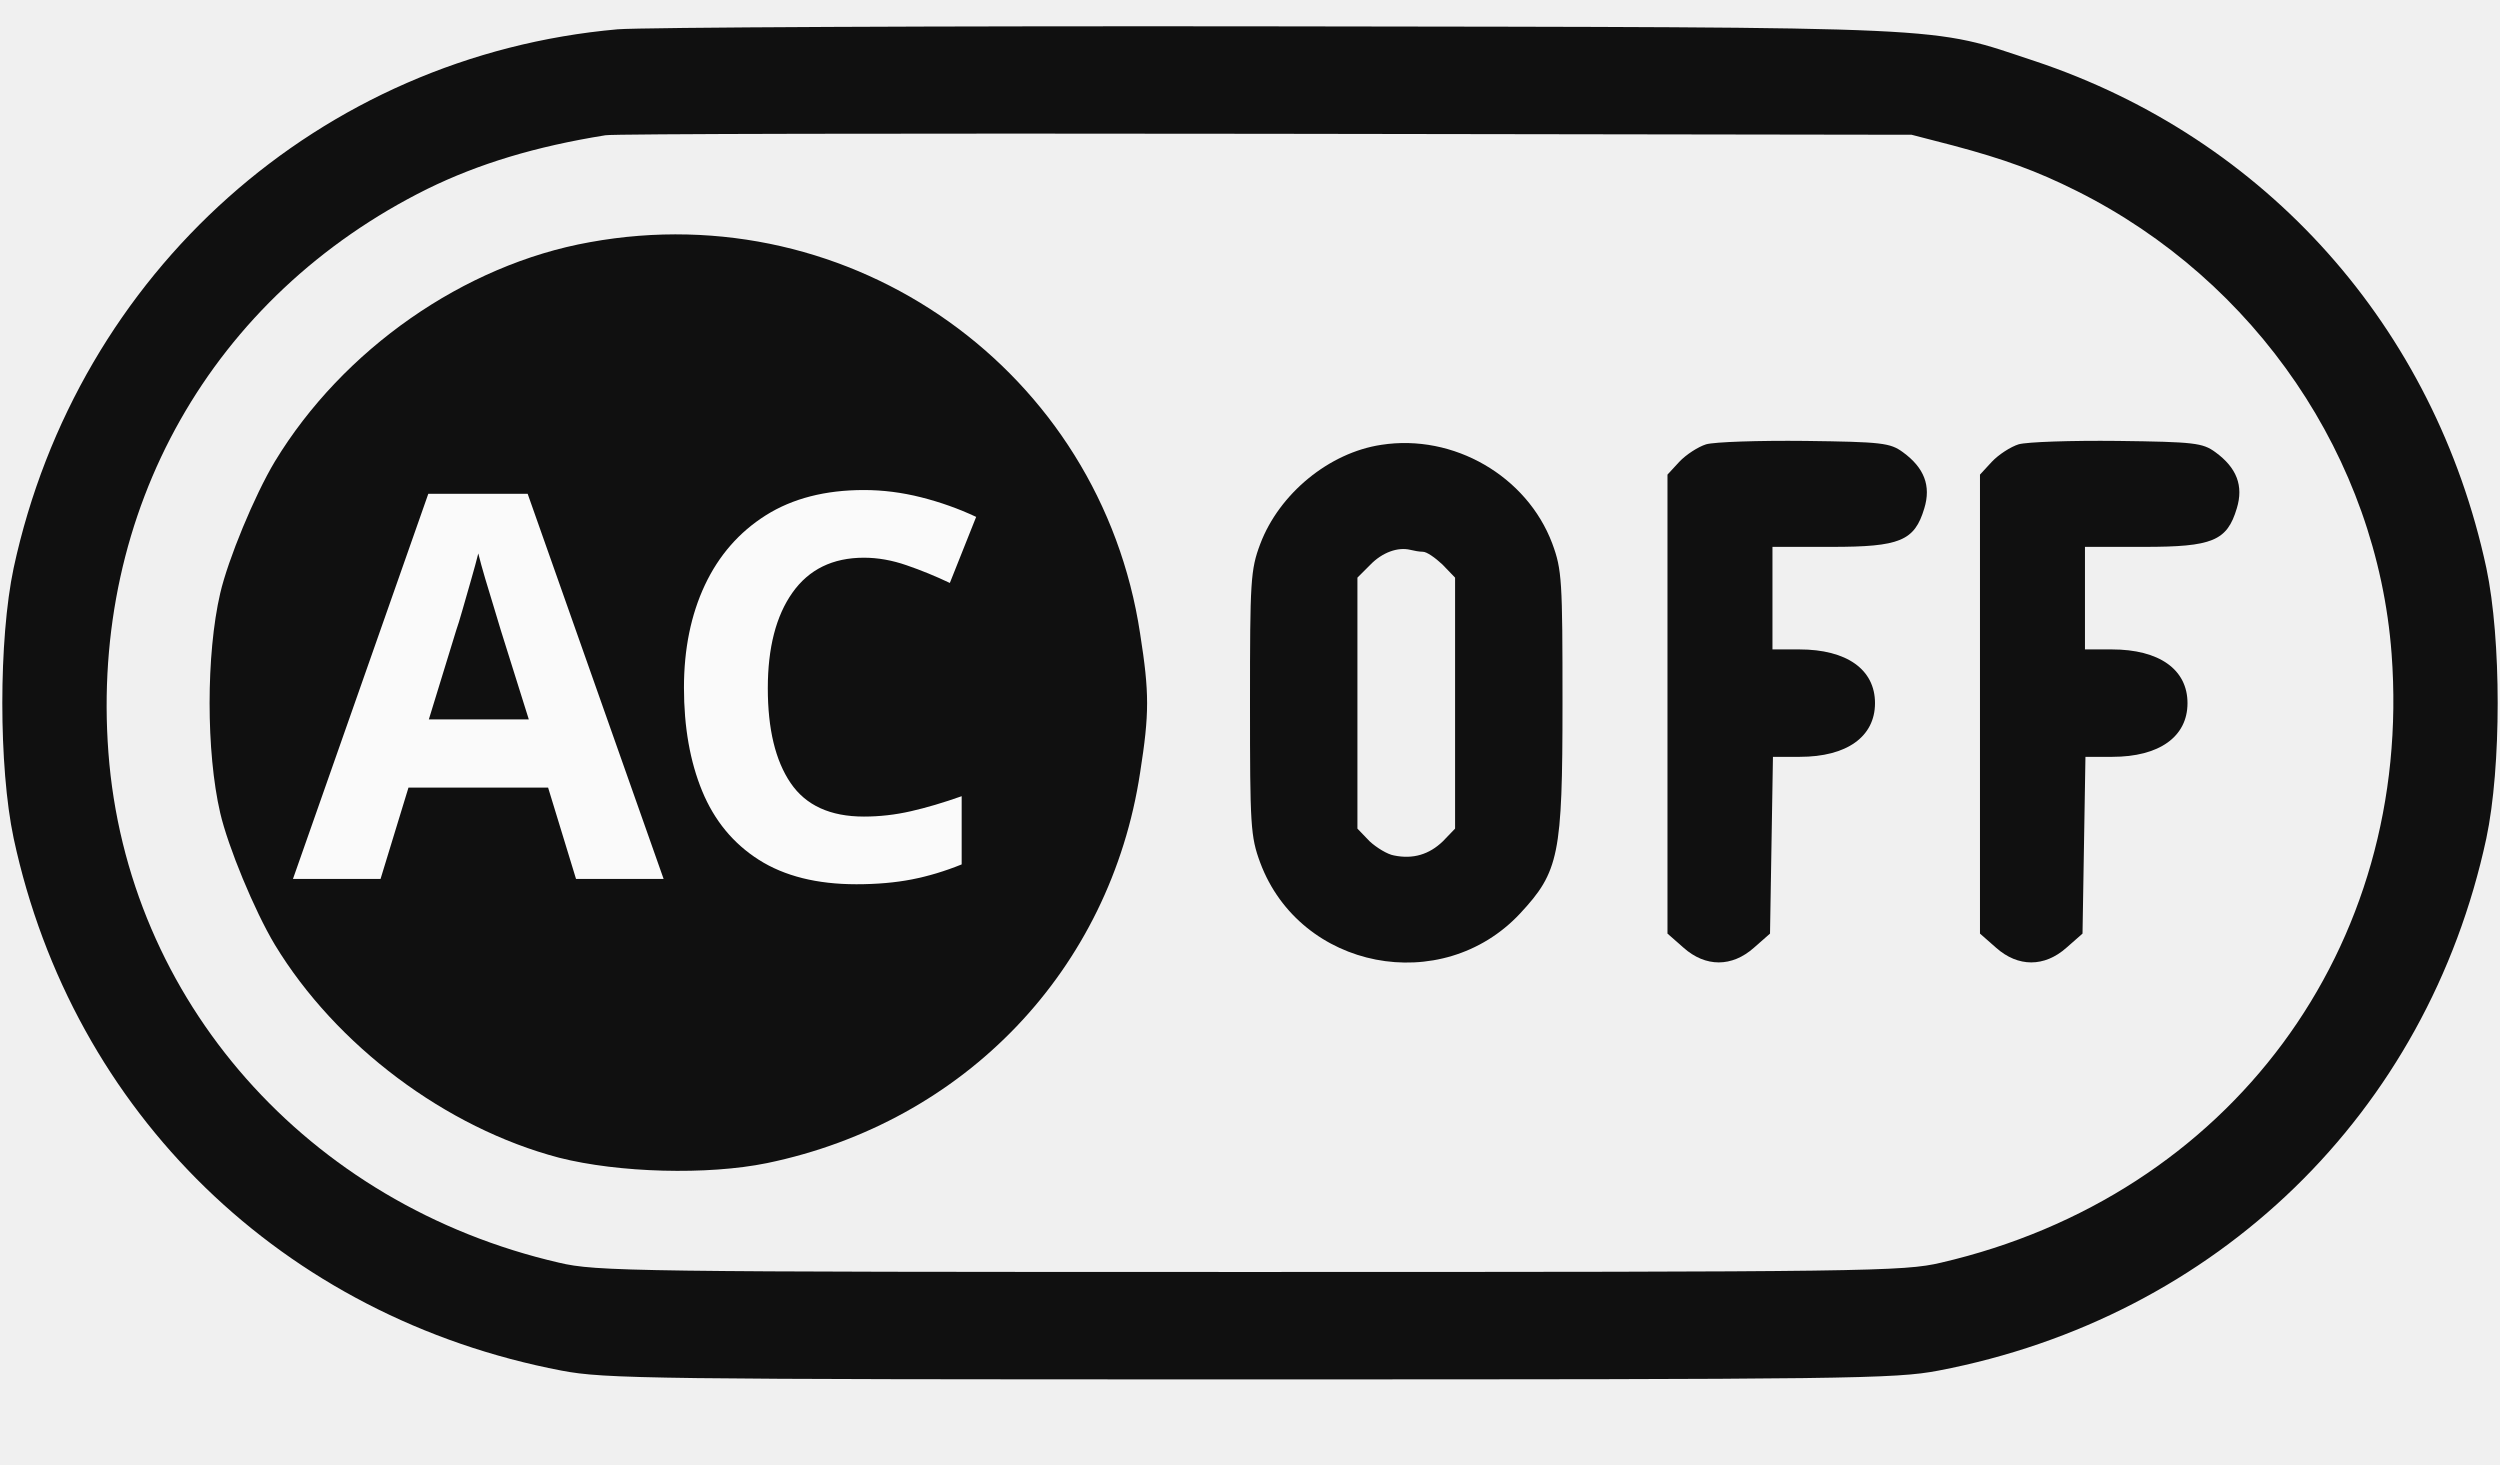
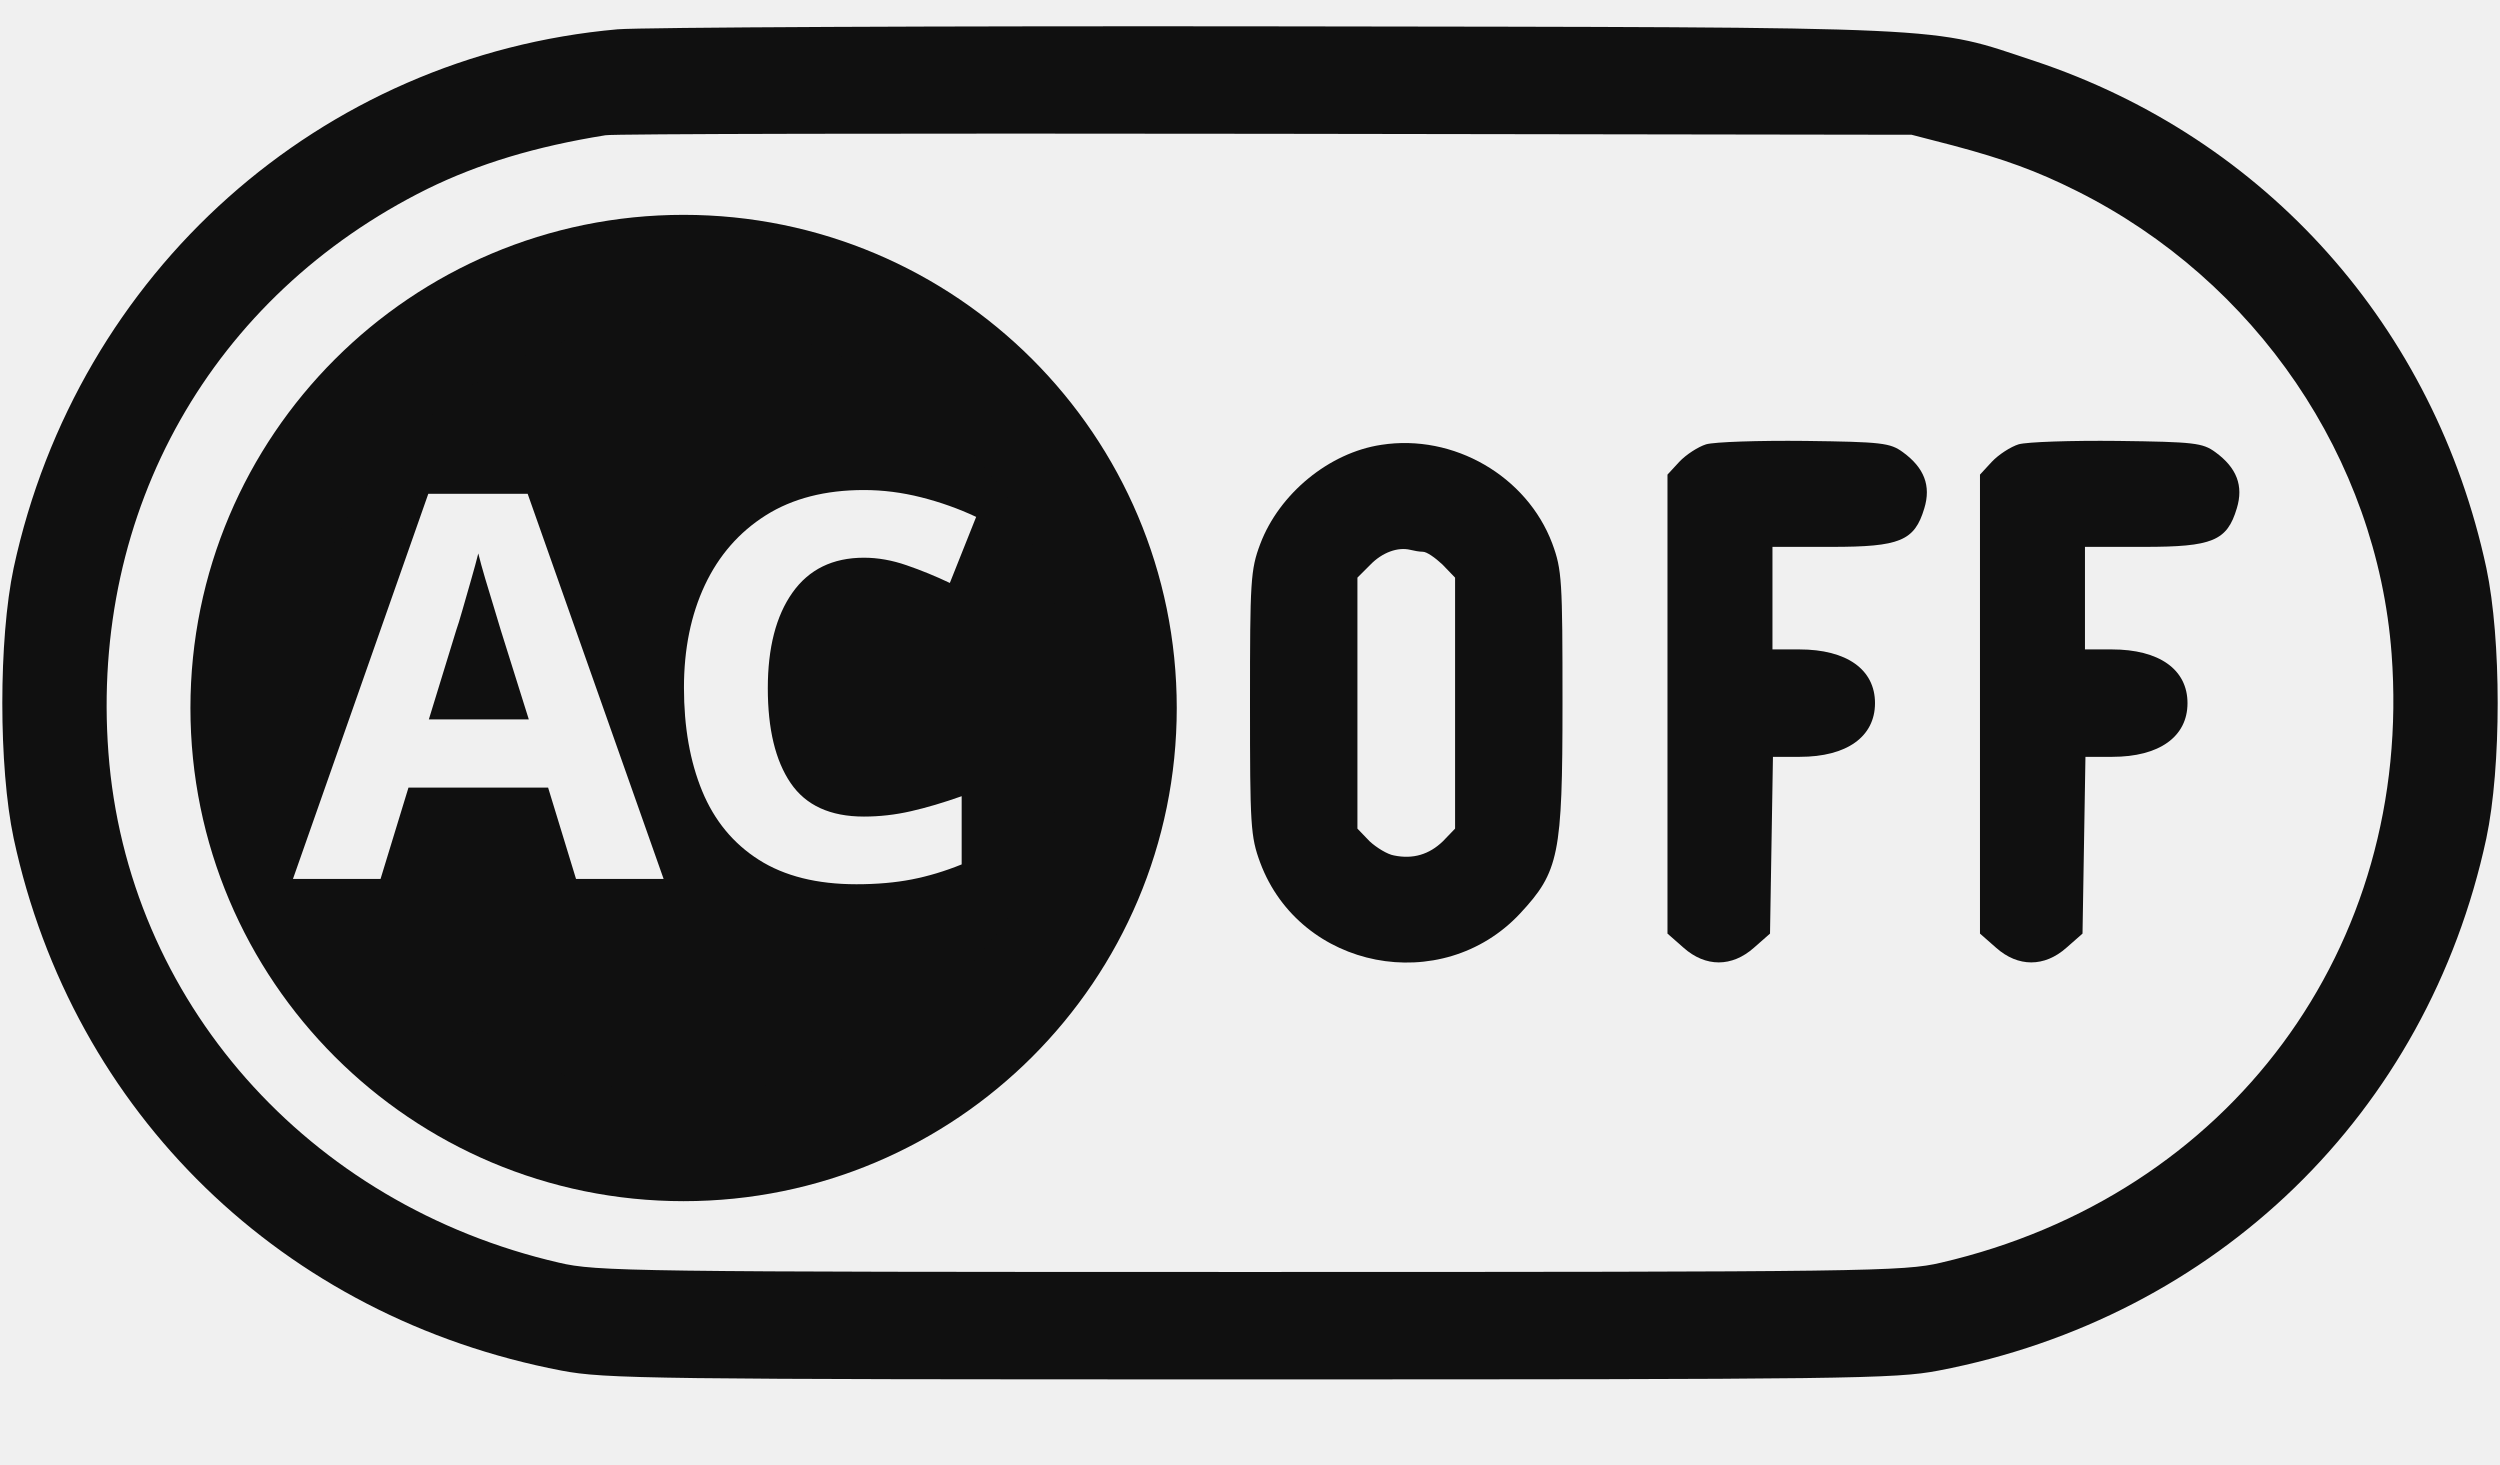
<svg xmlns="http://www.w3.org/2000/svg" version="1.0" width="512pt" height="300pt" viewBox="0 0 512 300" preserveAspectRatio="xMidYMid meet" color="#101010">
  <g transform="translate(0,400) scale(0.1,-0.1)" fill="currentcolor" stroke="none">
    <path d="M1265 3940 c-609 -54 -1106 -497 -1237 -1103 -31 -146 -31 -408 0 -554 121 -563 552 -981 1122 -1090 89 -17 183 -18 1410 -18 1227 0 1321 1 1410 18 570 109 1001 527 1122 1090 31 146 31 408 0 554 -106 493 -451 880 -925 1038 -218 72 -140 69 -1547 71 -696 1 -1305 -2 -1355 -6z m2735 -238 c105 -28 171 -52 253 -93 368 -184 615 -548 645 -948 45 -602 -332 -1110 -923 -1247 -76 -18 -150 -19 -1415 -19 -1265 0 -1339 1 -1415 19 -516 119 -885 538 -923 1045 -37 496 212 935 653 1154 106 52 222 87 365 110 14 3 621 4 1350 3 l1325 -2 85 -22z" />
-     <path d="M1208 3504 c-258 -46 -506 -220 -645 -449 -42 -70 -96 -201 -112 -270 -29 -125 -29 -325 0 -450 16 -69 70 -200 112 -270 125 -206 350 -375 582 -436 122 -31 304 -36 426 -11 405 84 703 396 764 800 19 121 19 163 0 284 -81 538 -589 900 -1127 802z" />
    <path d="M2829 3089 c-107 -16 -209 -100 -248 -203 -20 -53 -21 -76 -21 -326 0 -251 1 -273 21 -327 82 -219 372 -275 532 -104 80 86 87 120 87 431 0 251 -1 273 -21 327 -52 138 -202 225 -350 202z m85 -219 c8 0 25 -12 40 -26 l26 -27 0 -257 0 -257 -25 -26 c-28 -27 -61 -37 -100 -29 -13 2 -36 16 -50 29 l-25 26 0 257 0 257 26 26 c25 26 57 37 82 31 8 -2 19 -4 26 -4z" />
    <path d="M3494 3090 c-16 -5 -41 -21 -55 -36 l-24 -26 0 -470 0 -470 33 -29 c45 -40 99 -40 144 0 l33 29 3 181 3 181 55 0 c96 0 154 41 154 110 0 69 -58 110 -155 110 l-55 0 0 105 0 105 121 0 c140 0 170 12 190 79 14 46 0 83 -44 115 -26 19 -43 21 -200 23 -95 1 -186 -2 -203 -7z" />
    <path d="M4134 3090 c-16 -5 -41 -21 -55 -36 l-24 -26 0 -470 0 -470 33 -29 c45 -40 99 -40 144 0 l33 29 3 181 3 181 55 0 c96 0 154 41 154 110 0 69 -58 110 -155 110 l-55 0 0 105 0 105 121 0 c140 0 170 12 190 79 14 46 0 83 -44 115 -26 19 -43 21 -200 23 -95 1 -186 -2 -203 -7z" />
  </g>
-   <text transform="matrix(1 0 0 1 0 0)" font-style="normal" font-weight="bold" xml:space="preserve" text-anchor="center" font-family="sans-serif" font-size="110" id="svg_2" y="180" x="60" stroke-width="0" stroke="currentcolor" fill="#FAFAFA">AC</text>
+   <mask id="myMask" mask-type="luminance">
+     <rect x="0" y="0" width="512" height="300" fill="white" />
+     <text transform="matrix(1 0 0 1 0 0)" font-style="normal" font-weight="bold" xml:space="preserve" text-anchor="center" font-family="sans-serif" font-size="110" id="svg_2" y="180" x="60" stroke-width="0" stroke="currentcolor" fill="black">AC</text>
+   </mask>
+   <circle r="90" cx="140" cy="145" stroke="currentcolor" fill="currentcolor" stroke-width="22" mask="url(#myMask)" />
</svg>
